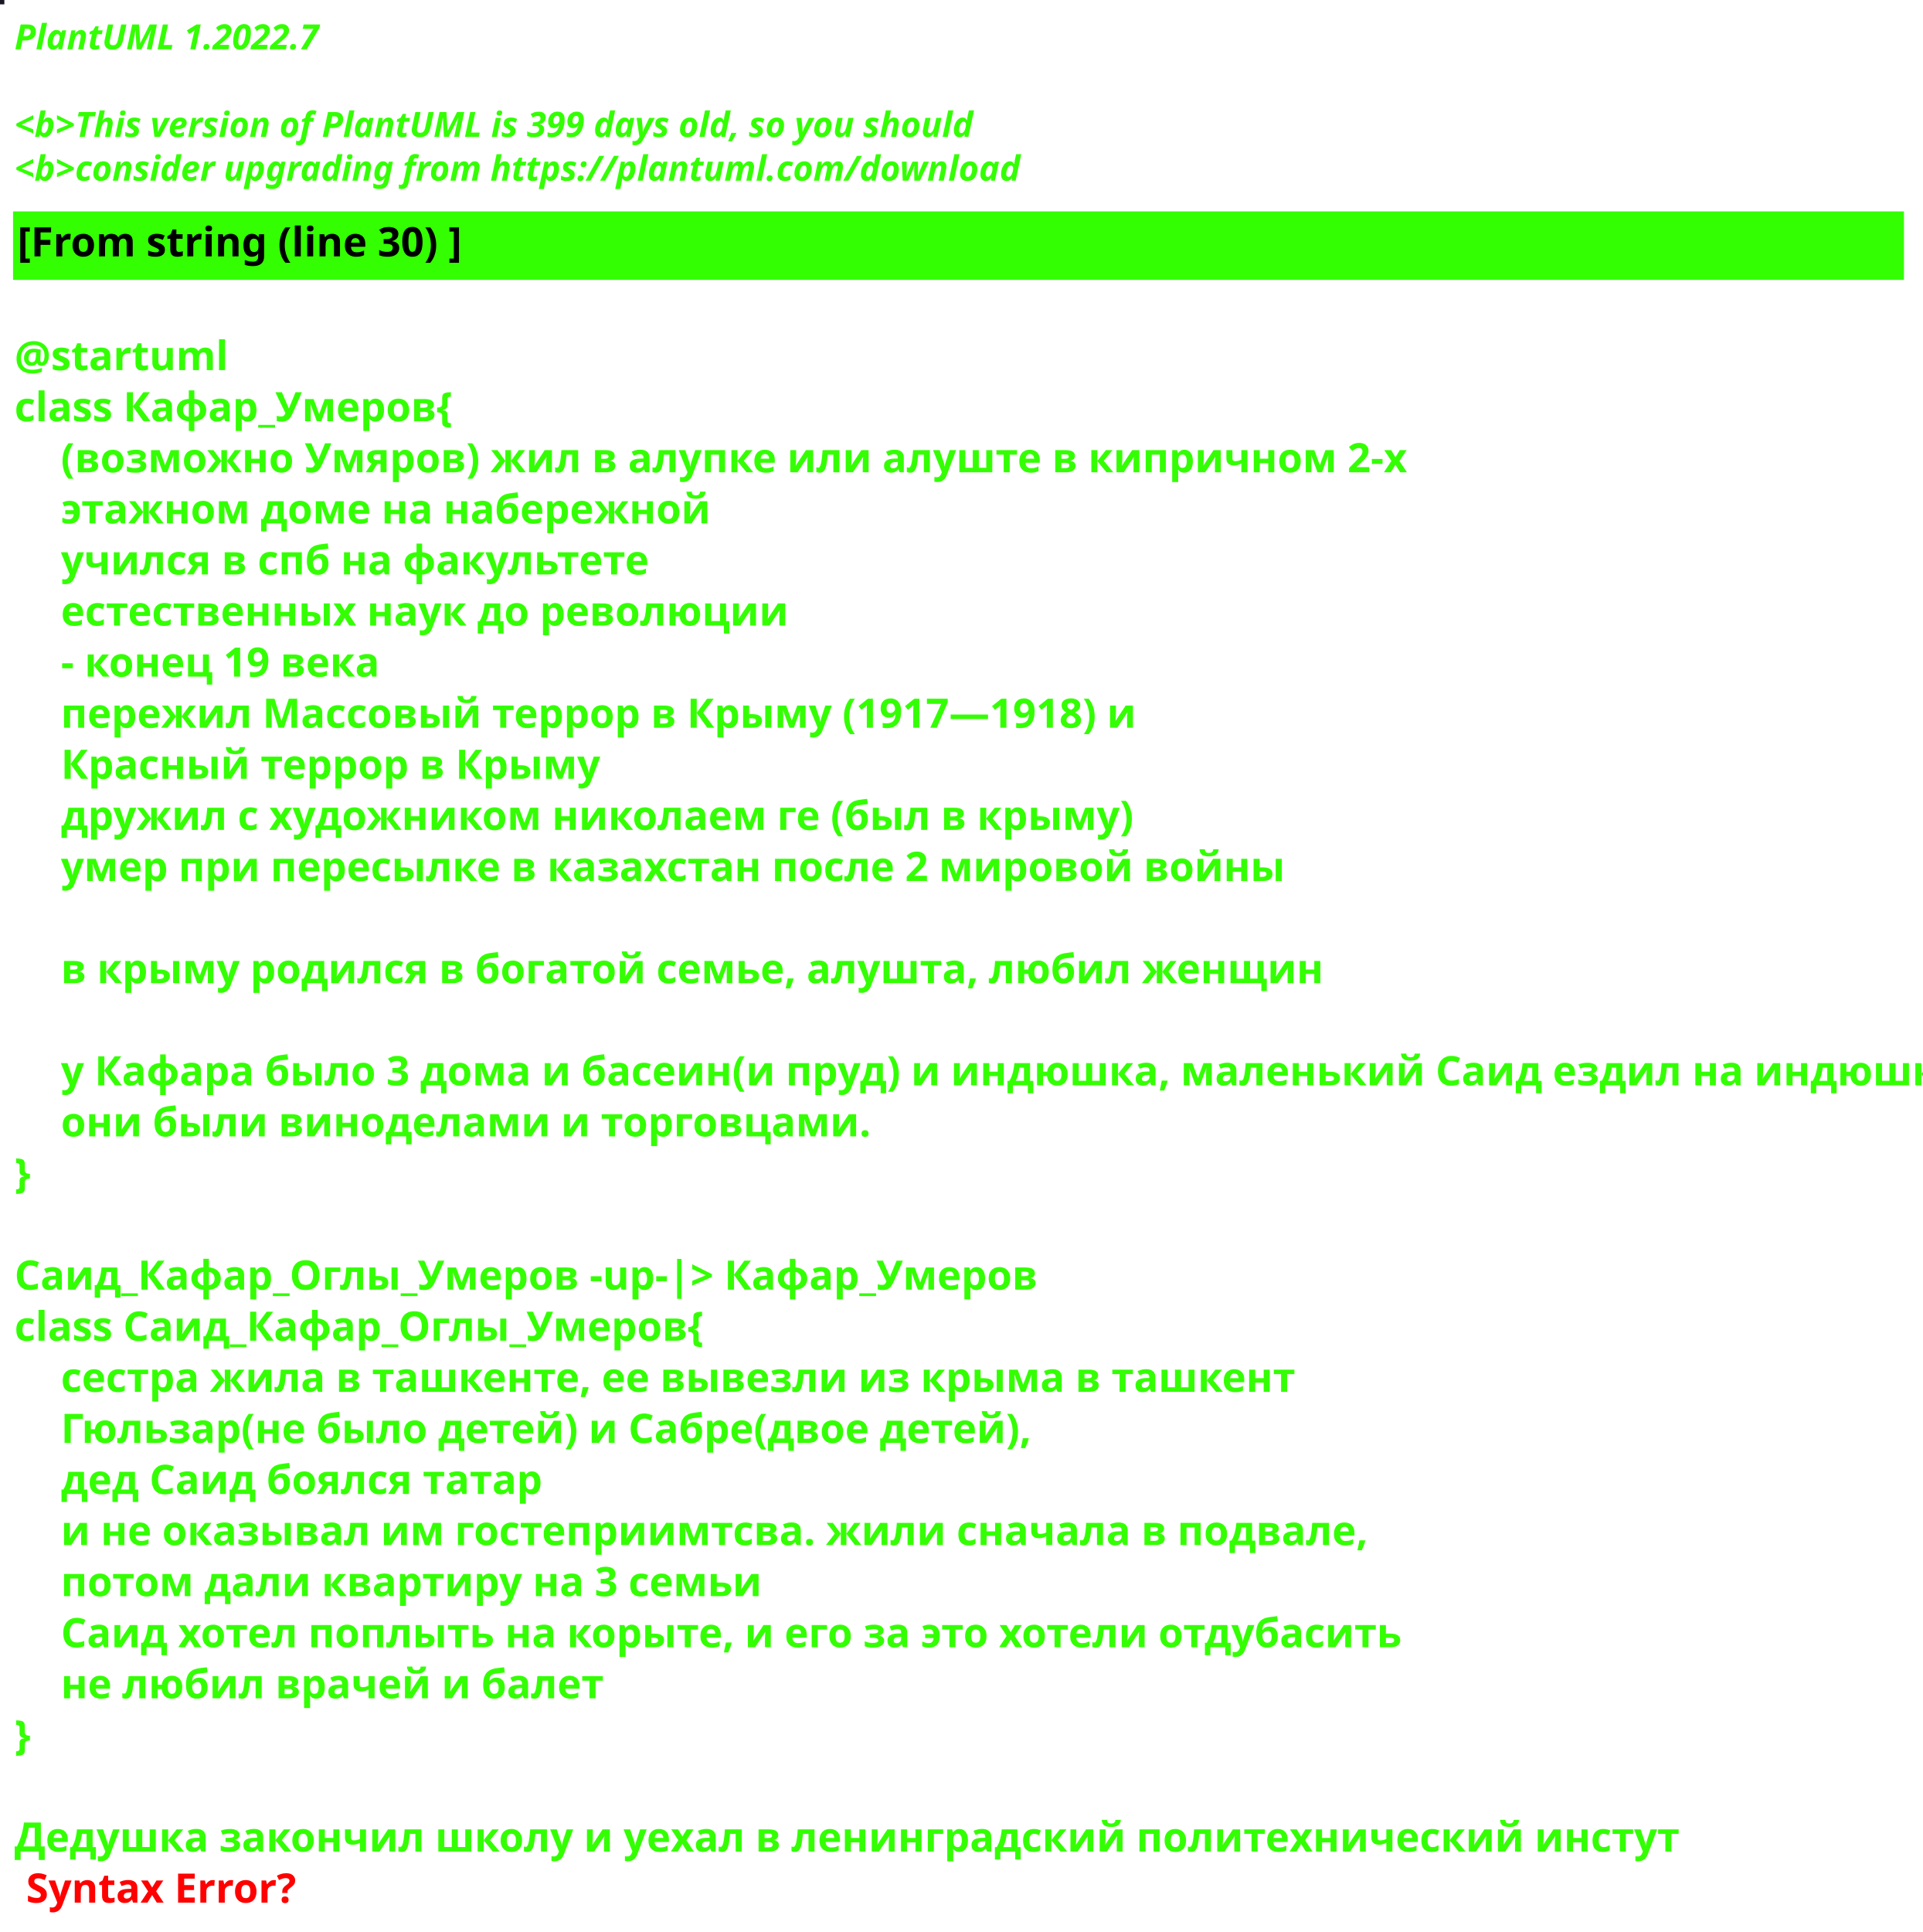
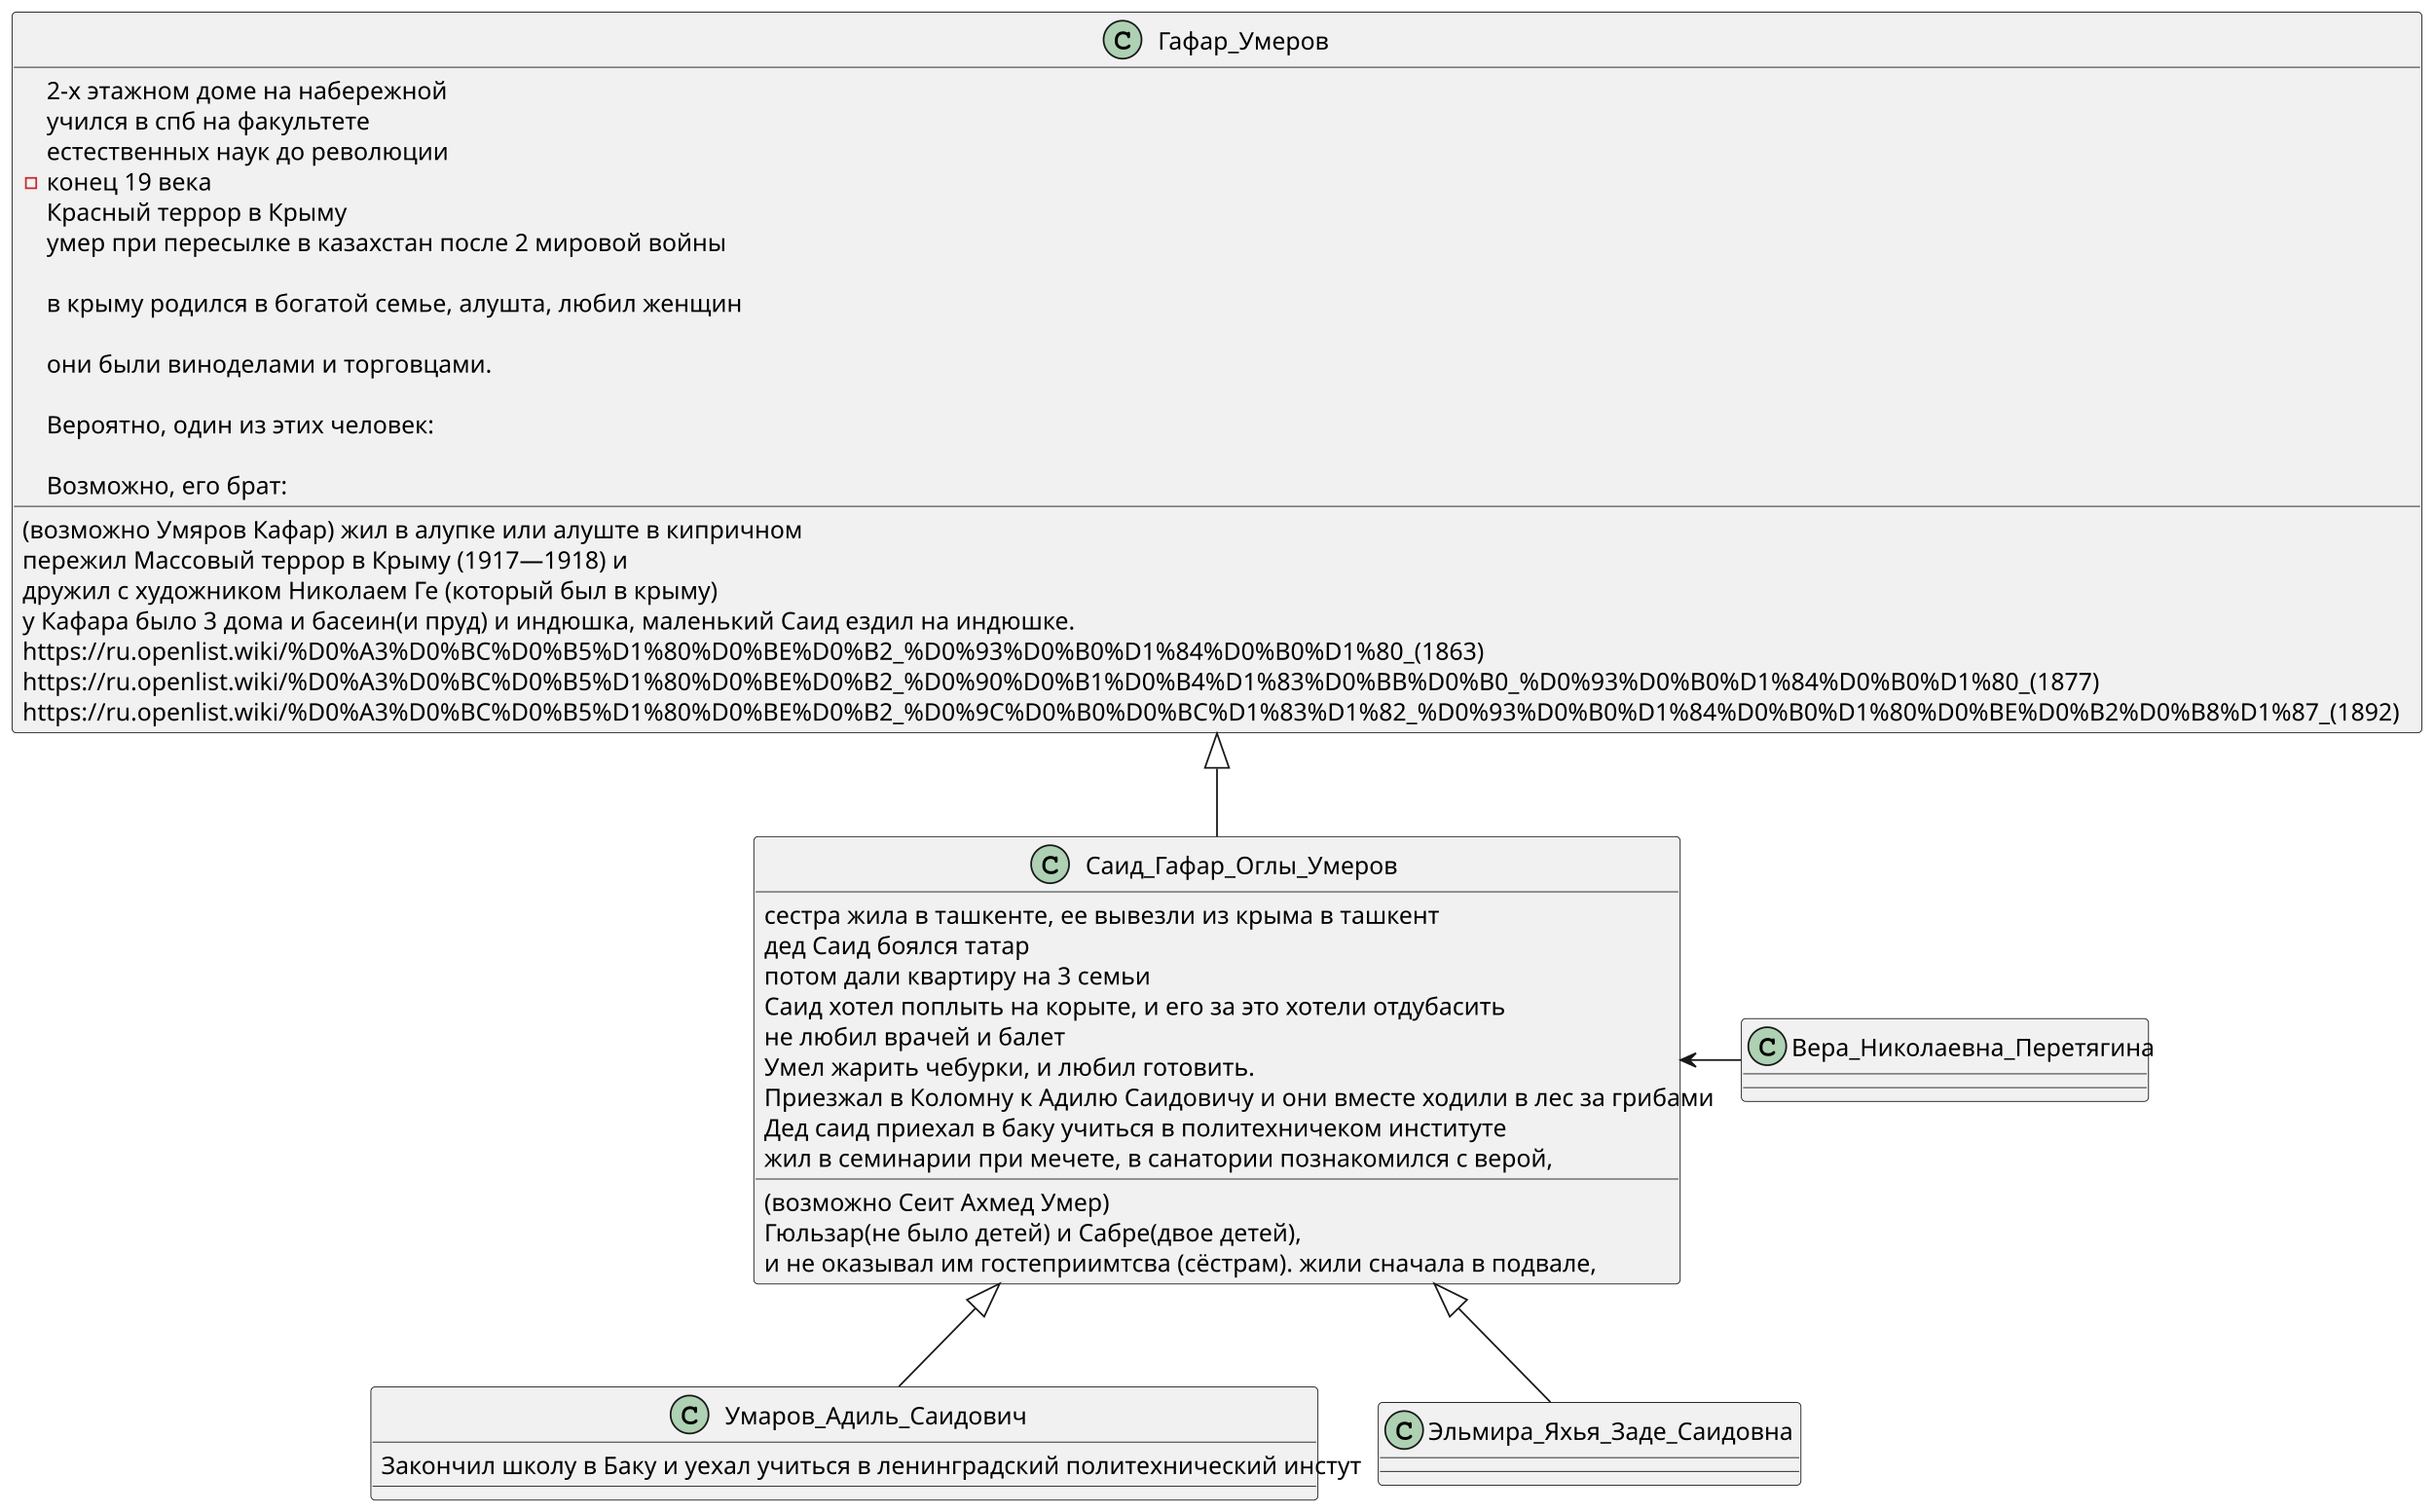
- <svg xmlns="http://www.w3.org/2000/svg" contentStyleType="text/css" height="666px" preserveAspectRatio="none" style="width:663px;height:666px;background:#000000;" version="1.1" viewBox="0 0 663 666" width="663px" zoomAndPan="magnify">
+ <svg xmlns="http://www.w3.org/2000/svg" contentStyleType="text/css" height="876px" preserveAspectRatio="none" style="width:1411px;height:876px;background:#FFFFFF;" version="1.1" viewBox="0 0 1411 876" width="1411px" zoomAndPan="magnify">
  <defs />
  <g>
-     <rect fill="#1A1624" height="1" style="stroke:#1A1624;stroke-width:1.0;" width="1" x="0" y="0" />
-     <text fill="#33FF02" font-family="sans-serif" font-size="12" font-style="italic" font-weight="bold" lengthAdjust="spacing" textLength="107" x="5" y="17">PlantUML 1.2022.7</text>
-     <text fill="#33FF02" font-family="sans-serif" font-size="12" font-style="italic" font-weight="bold" lengthAdjust="spacing" textLength="3" x="5" y="32.094"> </text>
-     <text fill="#33FF02" font-family="sans-serif" font-size="12" font-style="italic" font-weight="bold" lengthAdjust="spacing" textLength="337" x="5" y="47.188">&lt;b&gt;This version of PlantUML is 399 days old, so you should</text>
-     <text fill="#33FF02" font-family="sans-serif" font-size="12" font-style="italic" font-weight="bold" lengthAdjust="spacing" textLength="338" x="5" y="62.281">&lt;b&gt;consider upgrading from https://plantuml.com/download</text>
-     <rect fill="#33FF02" height="22.609" style="stroke:#33FF02;stroke-width:1.0;" width="651" x="5" y="73.375" />
-     <text fill="#000000" font-family="sans-serif" font-size="14" font-weight="bold" lengthAdjust="spacing" textLength="155" x="6" y="88.375">[From string (line 30) ]</text>
-     <text fill="#33FF02" font-family="sans-serif" font-size="14" font-weight="bold" lengthAdjust="spacing" textLength="4" x="5" y="109.984"> </text>
-     <text fill="#33FF02" font-family="sans-serif" font-size="14" font-weight="bold" lengthAdjust="spacing" textLength="71" x="5" y="127.594">@startuml</text>
-     <text fill="#33FF02" font-family="sans-serif" font-size="14" font-weight="bold" lengthAdjust="spacing" textLength="155" x="5" y="145.203">class Кафар_Умеров{</text>
-     <text fill="#33FF02" font-family="sans-serif" font-size="14" font-weight="bold" lengthAdjust="spacing" textLength="444" x="21" y="162.812">(возможно Умяров) жил в алупке или алуште в кипричном 2-х</text>
-     <text fill="#33FF02" font-family="sans-serif" font-size="14" font-weight="bold" lengthAdjust="spacing" textLength="214" x="21" y="180.422">этажном доме на набережной</text>
-     <text fill="#33FF02" font-family="sans-serif" font-size="14" font-weight="bold" lengthAdjust="spacing" textLength="197" x="21" y="198.031">учился в спб на факультете</text>
-     <text fill="#33FF02" font-family="sans-serif" font-size="14" font-weight="bold" lengthAdjust="spacing" textLength="244" x="21" y="215.641">естественных наук до революции</text>
-     <text fill="#33FF02" font-family="sans-serif" font-size="14" font-weight="bold" lengthAdjust="spacing" textLength="108" x="21" y="233.25">- конец 19 века</text>
-     <text fill="#33FF02" font-family="sans-serif" font-size="14" font-weight="bold" lengthAdjust="spacing" textLength="369" x="21" y="250.859">пережил Массовый террор в Крыму (1917—1918) и</text>
-     <text fill="#33FF02" font-family="sans-serif" font-size="14" font-weight="bold" lengthAdjust="spacing" textLength="183" x="21" y="268.469">Красный террор в Крыму</text>
-     <text fill="#33FF02" font-family="sans-serif" font-size="14" font-weight="bold" lengthAdjust="spacing" textLength="356" x="21" y="286.078">дружил с художником николаем ге (был в крыму)</text>
-     <text fill="#33FF02" font-family="sans-serif" font-size="14" font-weight="bold" lengthAdjust="spacing" textLength="414" x="21" y="303.688">умер при пересылке в казахстан после 2 мировой войны</text>
-     <text fill="#33FF02" font-family="sans-serif" font-size="14" font-weight="bold" lengthAdjust="spacing" textLength="4" x="5" y="321.297"> </text>
-     <text fill="#33FF02" font-family="sans-serif" font-size="14" font-weight="bold" lengthAdjust="spacing" textLength="421" x="21" y="338.906">в крыму родился в богатой семье, алушта, любил женщин</text>
-     <text fill="#33FF02" font-family="sans-serif" font-size="14" font-weight="bold" lengthAdjust="spacing" textLength="4" x="5" y="356.516"> </text>
-     <text fill="#33FF02" font-family="sans-serif" font-size="14" font-weight="bold" lengthAdjust="spacing" textLength="635" x="21" y="374.125">у Кафара было 3 дома и басеин(и пруд) и индюшка, маленький Саид ездил на индюшке.</text>
-     <text fill="#33FF02" font-family="sans-serif" font-size="14" font-weight="bold" lengthAdjust="spacing" textLength="269" x="21" y="391.734">они были виноделами и торговцами.</text>
-     <text fill="#33FF02" font-family="sans-serif" font-size="14" font-weight="bold" lengthAdjust="spacing" textLength="5" x="5" y="409.344">}</text>
-     <text fill="#33FF02" font-family="sans-serif" font-size="14" font-weight="bold" lengthAdjust="spacing" textLength="4" x="5" y="426.953"> </text>
-     <text fill="#33FF02" font-family="sans-serif" font-size="14" font-weight="bold" lengthAdjust="spacing" textLength="357" x="5" y="444.562">Саид_Кафар_Оглы_Умеров -up-|&gt; Кафар_Умеров</text>
-     <text fill="#33FF02" font-family="sans-serif" font-size="14" font-weight="bold" lengthAdjust="spacing" textLength="245" x="5" y="462.172">class Саид_Кафар_Оглы_Умеров{</text>
-     <text fill="#33FF02" font-family="sans-serif" font-size="14" font-weight="bold" lengthAdjust="spacing" textLength="408" x="21" y="479.781">сестра жила в ташкенте, ее вывезли из крыма в ташкент</text>
-     <text fill="#33FF02" font-family="sans-serif" font-size="14" font-weight="bold" lengthAdjust="spacing" textLength="336" x="21" y="497.391">Гюльзар(не было детей) и Сабре(двое детей),</text>
-     <text fill="#33FF02" font-family="sans-serif" font-size="14" font-weight="bold" lengthAdjust="spacing" textLength="163" x="21" y="515">дед Саид боялся татар</text>
-     <text fill="#33FF02" font-family="sans-serif" font-size="14" font-weight="bold" lengthAdjust="spacing" textLength="434" x="21" y="532.609">и не оказывал им гостеприимтсва. жили сначала в подвале,</text>
-     <text fill="#33FF02" font-family="sans-serif" font-size="14" font-weight="bold" lengthAdjust="spacing" textLength="232" x="21" y="550.219">потом дали квартиру на 3 семьи</text>
-     <text fill="#33FF02" font-family="sans-serif" font-size="14" font-weight="bold" lengthAdjust="spacing" textLength="451" x="21" y="567.828">Саид хотел поплыть на корыте, и его за это хотели отдубасить</text>
-     <text fill="#33FF02" font-family="sans-serif" font-size="14" font-weight="bold" lengthAdjust="spacing" textLength="183" x="21" y="585.438">не любил врачей и балет</text>
-     <text fill="#33FF02" font-family="sans-serif" font-size="14" font-weight="bold" lengthAdjust="spacing" textLength="5" x="5" y="603.047">}</text>
-     <text fill="#33FF02" font-family="sans-serif" font-size="14" font-weight="bold" lengthAdjust="spacing" textLength="4" x="5" y="620.656"> </text>
-     <text fill="#33FF02" font-family="sans-serif" font-size="14" font-weight="bold" lengthAdjust="spacing" text-decoration="wavy underline" textLength="539" x="5" y="638.266">Дедушка закончил школу и уехал в ленинградский политехнический инстут</text>
-     <text fill="#FF0000" font-family="sans-serif" font-size="14" font-weight="bold" lengthAdjust="spacing" textLength="95" x="9" y="655.875">Syntax Error?</text>
+     <g id="elem_Гафар_Умеров">
+       <rect codeLine="1" fill="#F1F1F1" height="417.797" id="Гафар_Умеров" rx="2.5" ry="2.5" style="stroke:#181818;stroke-width:0.5;" width="1397" x="7" y="7" />
+       <ellipse cx="650.75" cy="23" fill="#ADD1B2" rx="11" ry="11" style="stroke:#181818;stroke-width:1.0;" />
+       <path d="M653.516,18.875 Q653.672,18.656 653.859,18.547 Q654.047,18.438 654.266,18.438 Q654.641,18.438 654.875,18.695 Q655.109,18.953 655.109,19.562 L655.109,21.016 Q655.109,21.625 654.875,21.891 Q654.641,22.156 654.266,22.156 Q653.922,22.156 653.719,21.953 Q653.516,21.766 653.406,21.25 Q653.359,20.891 653.172,20.703 Q652.844,20.328 652.234,20.109 Q651.625,19.891 651,19.891 Q650.234,19.891 649.602,20.219 Q648.969,20.547 648.477,21.297 Q647.984,22.047 647.984,23.078 L647.984,24.172 Q647.984,25.406 648.875,26.227 Q649.766,27.047 651.359,27.047 Q652.297,27.047 652.953,26.797 Q653.344,26.641 653.766,26.203 Q654.031,25.938 654.18,25.859 Q654.328,25.781 654.531,25.781 Q654.859,25.781 655.117,26.039 Q655.375,26.297 655.375,26.641 Q655.375,26.984 655.031,27.391 Q654.531,27.969 653.734,28.297 Q652.656,28.75 651.359,28.75 Q649.844,28.75 648.641,28.125 Q647.656,27.625 646.969,26.555 Q646.281,25.484 646.281,24.203 L646.281,23.047 Q646.281,21.719 646.898,20.57 Q647.516,19.422 648.609,18.805 Q649.703,18.188 650.938,18.188 Q651.672,18.188 652.32,18.352 Q652.969,18.516 653.516,18.875 Z " fill="#000000" />
+       <text fill="#000000" font-family="sans-serif" font-size="14" lengthAdjust="spacing" textLength="101" x="671.25" y="28.729">Гафар_Умеров</text>
+       <line style="stroke:#181818;stroke-width:0.5;" x1="8" x2="1403" y1="39" y2="39" />
+       <text fill="#000000" font-family="sans-serif" font-size="14" lengthAdjust="spacing" textLength="223" x="27" y="57.533">2-х этажном доме на набережной</text>
+       <text fill="#000000" font-family="sans-serif" font-size="14" lengthAdjust="spacing" textLength="185" x="27" y="75.143">учился в спб на факультете</text>
+       <text fill="#000000" font-family="sans-serif" font-size="14" lengthAdjust="spacing" textLength="223" x="27" y="92.752">естественных наук до революции</text>
+       <rect fill="none" height="6" style="stroke:#C82930;stroke-width:1.0;" width="6" x="15" y="103.133" />
+       <text fill="#000000" font-family="sans-serif" font-size="14" lengthAdjust="spacing" textLength="92" x="27" y="110.361">конец 19 века</text>
+       <text fill="#000000" font-family="sans-serif" font-size="14" lengthAdjust="spacing" textLength="166" x="27" y="127.971">Красный террор в Крыму</text>
+       <text fill="#000000" font-family="sans-serif" font-size="14" lengthAdjust="spacing" textLength="376" x="27" y="145.58">умер при пересылке в казахстан после 2 мировой войны</text>
+       <text fill="#000000" font-family="sans-serif" font-size="14" lengthAdjust="spacing" textLength="4" x="27" y="163.19"> </text>
+       <text fill="#000000" font-family="sans-serif" font-size="14" lengthAdjust="spacing" textLength="387" x="27" y="180.799">в крыму родился в богатой семье, алушта, любил женщин</text>
+       <text fill="#000000" font-family="sans-serif" font-size="14" lengthAdjust="spacing" textLength="4" x="27" y="198.408"> </text>
+       <text fill="#000000" font-family="sans-serif" font-size="14" lengthAdjust="spacing" textLength="245" x="27" y="216.018">они были виноделами и торговцами.</text>
+       <text fill="#000000" font-family="sans-serif" font-size="14" lengthAdjust="spacing" textLength="4" x="27" y="233.627"> </text>
+       <text fill="#000000" font-family="sans-serif" font-size="14" lengthAdjust="spacing" textLength="214" x="27" y="251.236">Вероятно, один из этих человек:</text>
+       <text fill="#000000" font-family="sans-serif" font-size="14" lengthAdjust="spacing" textLength="4" x="27" y="268.846"> </text>
+       <text fill="#000000" font-family="sans-serif" font-size="14" lengthAdjust="spacing" textLength="134" x="27" y="286.455">Возможно, его брат:</text>
+       <line style="stroke:#181818;stroke-width:0.5;" x1="8" x2="1403" y1="293.531" y2="293.531" />
+       <text fill="#000000" font-family="sans-serif" font-size="14" lengthAdjust="spacing" textLength="431" x="13" y="312.065">(возможно Умяров Кафар) жил в алупке или алуште в кипричном</text>
+       <text fill="#000000" font-family="sans-serif" font-size="14" lengthAdjust="spacing" textLength="340" x="13" y="329.674">пережил Массовый террор в Крыму (1917—1918) и</text>
+       <text fill="#000000" font-family="sans-serif" font-size="14" lengthAdjust="spacing" textLength="385" x="13" y="347.283">дружил с художником Николаем Ге (который был в крыму)</text>
+       <text fill="#000000" font-family="sans-serif" font-size="14" lengthAdjust="spacing" textLength="590" x="13" y="364.893">у Кафара было 3 дома и басеин(и пруд) и индюшка, маленький Саид ездил на индюшке.</text>
+       <text fill="#000000" font-family="sans-serif" font-size="14" lengthAdjust="spacing" textLength="845" x="13" y="382.502">https://ru.openlist.wiki/%D0%A3%D0%BC%D0%B5%D1%80%D0%BE%D0%B2_%D0%93%D0%B0%D1%84%D0%B0%D1%80_(1863)</text>
+       <text fill="#000000" font-family="sans-serif" font-size="14" lengthAdjust="spacing" textLength="1206" x="13" y="400.111">https://ru.openlist.wiki/%D0%A3%D0%BC%D0%B5%D1%80%D0%BE%D0%B2_%D0%90%D0%B1%D0%B4%D1%83%D0%BB%D0%B0_%D0%93%D0%B0%D1%84%D0%B0%D1%80_(1877)</text>
+       <text fill="#000000" font-family="sans-serif" font-size="14" lengthAdjust="spacing" textLength="1385" x="13" y="417.721">https://ru.openlist.wiki/%D0%A3%D0%BC%D0%B5%D1%80%D0%BE%D0%B2_%D0%9C%D0%B0%D0%BC%D1%83%D1%82_%D0%93%D0%B0%D1%84%D0%B0%D1%80%D0%BE%D0%B2%D0%B8%D1%87_(1892)</text>
+     </g>
+     <g id="elem_Саид_Гафар_Оглы_Умеров">
+       <rect codeLine="26" fill="#F1F1F1" height="259.312" id="Саид_Гафар_Оглы_Умеров" rx="2.5" ry="2.5" style="stroke:#181818;stroke-width:0.5;" width="537" x="437" y="485" />
+       <ellipse cx="608.75" cy="501" fill="#ADD1B2" rx="11" ry="11" style="stroke:#181818;stroke-width:1.0;" />
+       <path d="M611.516,496.875 Q611.672,496.656 611.859,496.547 Q612.047,496.438 612.266,496.438 Q612.641,496.438 612.875,496.695 Q613.109,496.953 613.109,497.562 L613.109,499.016 Q613.109,499.625 612.875,499.891 Q612.641,500.156 612.266,500.156 Q611.922,500.156 611.719,499.953 Q611.516,499.766 611.406,499.25 Q611.359,498.891 611.172,498.703 Q610.844,498.328 610.234,498.109 Q609.625,497.891 609,497.891 Q608.234,497.891 607.602,498.219 Q606.969,498.547 606.477,499.297 Q605.984,500.047 605.984,501.078 L605.984,502.172 Q605.984,503.406 606.875,504.227 Q607.766,505.047 609.359,505.047 Q610.297,505.047 610.953,504.797 Q611.344,504.641 611.766,504.203 Q612.031,503.938 612.18,503.859 Q612.328,503.781 612.531,503.781 Q612.859,503.781 613.117,504.039 Q613.375,504.297 613.375,504.641 Q613.375,504.984 613.031,505.391 Q612.531,505.969 611.734,506.297 Q610.656,506.75 609.359,506.75 Q607.844,506.75 606.641,506.125 Q605.656,505.625 604.969,504.555 Q604.281,503.484 604.281,502.203 L604.281,501.047 Q604.281,499.719 604.898,498.57 Q605.516,497.422 606.609,496.805 Q607.703,496.188 608.938,496.188 Q609.672,496.188 610.32,496.352 Q610.969,496.516 611.516,496.875 Z " fill="#000000" />
+       <text fill="#000000" font-family="sans-serif" font-size="14" lengthAdjust="spacing" textLength="185" x="629.25" y="506.728">Саид_Гафар_Оглы_Умеров</text>
+       <line style="stroke:#181818;stroke-width:0.5;" x1="438" x2="973" y1="517" y2="517" />
+       <text fill="#000000" font-family="sans-serif" font-size="14" lengthAdjust="spacing" textLength="376" x="443" y="535.533">сестра жила в ташкенте, ее вывезли из крыма в ташкент</text>
+       <text fill="#000000" font-family="sans-serif" font-size="14" lengthAdjust="spacing" textLength="155" x="443" y="553.143">дед Саид боялся татар</text>
+       <text fill="#000000" font-family="sans-serif" font-size="14" lengthAdjust="spacing" textLength="217" x="443" y="570.752">потом дали квартиру на 3 семьи</text>
+       <text fill="#000000" font-family="sans-serif" font-size="14" lengthAdjust="spacing" textLength="421" x="443" y="588.361">Саид хотел поплыть на корыте, и его за это хотели отдубасить</text>
+       <text fill="#000000" font-family="sans-serif" font-size="14" lengthAdjust="spacing" textLength="168" x="443" y="605.971">не любил врачей и балет</text>
+       <text fill="#000000" font-family="sans-serif" font-size="14" lengthAdjust="spacing" textLength="272" x="443" y="623.58">Умел жарить чебурки, и любил готовить.</text>
+       <text fill="#000000" font-family="sans-serif" font-size="14" lengthAdjust="spacing" textLength="525" x="443" y="641.189">Приезжал в Коломну к Адилю Саидовичу и они вместе ходили в лес за грибами</text>
+       <text fill="#000000" font-family="sans-serif" font-size="14" lengthAdjust="spacing" textLength="412" x="443" y="658.799">Дед саид приехал в баку учиться в политехничеком институте</text>
+       <text fill="#000000" font-family="sans-serif" font-size="14" lengthAdjust="spacing" textLength="437" x="443" y="676.408">жил в семинарии при мечете, в санатории познакомился с верой,</text>
+       <line style="stroke:#181818;stroke-width:0.5;" x1="438" x2="973" y1="683.484" y2="683.484" />
+       <text fill="#000000" font-family="sans-serif" font-size="14" lengthAdjust="spacing" textLength="195" x="443" y="702.018">(возможно Сеит Ахмед Умер)</text>
+       <text fill="#000000" font-family="sans-serif" font-size="14" lengthAdjust="spacing" textLength="310" x="443" y="719.627">Гюльзар(не было детей) и Сабре(двое детей),</text>
+       <text fill="#000000" font-family="sans-serif" font-size="14" lengthAdjust="spacing" textLength="467" x="443" y="737.236">и не оказывал им гостеприимтсва (сёстрам). жили сначала в подвале,</text>
+     </g>
+     <g id="elem_Вера_Николаевна_Перетягина">
+       <rect codeLine="43" fill="#F1F1F1" height="48" id="Вера_Николаевна_Перетягина" rx="2.5" ry="2.5" style="stroke:#181818;stroke-width:0.5;" width="236" x="1009.5" y="590.5" />
+       <ellipse cx="1024.5" cy="606.5" fill="#ADD1B2" rx="11" ry="11" style="stroke:#181818;stroke-width:1.0;" />
+       <path d="M1027.266,602.375 Q1027.422,602.156 1027.609,602.047 Q1027.797,601.938 1028.016,601.938 Q1028.391,601.938 1028.625,602.195 Q1028.859,602.453 1028.859,603.062 L1028.859,604.516 Q1028.859,605.125 1028.625,605.391 Q1028.391,605.656 1028.016,605.656 Q1027.672,605.656 1027.469,605.453 Q1027.266,605.266 1027.156,604.75 Q1027.109,604.391 1026.922,604.203 Q1026.594,603.828 1025.984,603.609 Q1025.375,603.391 1024.75,603.391 Q1023.984,603.391 1023.352,603.719 Q1022.719,604.047 1022.227,604.797 Q1021.734,605.547 1021.734,606.578 L1021.734,607.672 Q1021.734,608.906 1022.625,609.727 Q1023.516,610.547 1025.109,610.547 Q1026.047,610.547 1026.703,610.297 Q1027.094,610.141 1027.516,609.703 Q1027.781,609.438 1027.93,609.359 Q1028.078,609.281 1028.281,609.281 Q1028.609,609.281 1028.867,609.539 Q1029.125,609.797 1029.125,610.141 Q1029.125,610.484 1028.781,610.891 Q1028.281,611.469 1027.484,611.797 Q1026.406,612.25 1025.109,612.25 Q1023.594,612.25 1022.391,611.625 Q1021.406,611.125 1020.719,610.055 Q1020.031,608.984 1020.031,607.703 L1020.031,606.547 Q1020.031,605.219 1020.648,604.07 Q1021.266,602.922 1022.359,602.305 Q1023.453,601.688 1024.688,601.688 Q1025.422,601.688 1026.07,601.852 Q1026.719,602.016 1027.266,602.375 Z " fill="#000000" />
+       <text fill="#000000" font-family="sans-serif" font-size="14" lengthAdjust="spacing" textLength="204" x="1038.5" y="612.229">Вера_Николаевна_Перетягина</text>
+       <line style="stroke:#181818;stroke-width:0.5;" x1="1010.5" x2="1244.5" y1="622.5" y2="622.5" />
+       <line style="stroke:#181818;stroke-width:0.5;" x1="1010.5" x2="1244.5" y1="630.5" y2="630.5" />
+     </g>
+     <g id="elem_Умаров_Адиль_Саидович">
+       <rect codeLine="48" fill="#F1F1F1" height="65.609" id="Умаров_Адиль_Саидович" rx="2.5" ry="2.5" style="stroke:#181818;stroke-width:0.5;" width="549" x="215" y="804" />
+       <ellipse cx="399.75" cy="820" fill="#ADD1B2" rx="11" ry="11" style="stroke:#181818;stroke-width:1.0;" />
+       <path d="M402.516,815.875 Q402.672,815.656 402.859,815.547 Q403.047,815.438 403.266,815.438 Q403.641,815.438 403.875,815.695 Q404.109,815.953 404.109,816.562 L404.109,818.016 Q404.109,818.625 403.875,818.891 Q403.641,819.156 403.266,819.156 Q402.922,819.156 402.719,818.953 Q402.516,818.766 402.406,818.25 Q402.359,817.891 402.172,817.703 Q401.844,817.328 401.234,817.109 Q400.625,816.891 400,816.891 Q399.234,816.891 398.602,817.219 Q397.969,817.547 397.477,818.297 Q396.984,819.047 396.984,820.078 L396.984,821.172 Q396.984,822.406 397.875,823.227 Q398.766,824.047 400.359,824.047 Q401.297,824.047 401.953,823.797 Q402.344,823.641 402.766,823.203 Q403.031,822.938 403.18,822.859 Q403.328,822.781 403.531,822.781 Q403.859,822.781 404.117,823.039 Q404.375,823.297 404.375,823.641 Q404.375,823.984 404.031,824.391 Q403.531,824.969 402.734,825.297 Q401.656,825.75 400.359,825.75 Q398.844,825.75 397.641,825.125 Q396.656,824.625 395.969,823.555 Q395.281,822.484 395.281,821.203 L395.281,820.047 Q395.281,818.719 395.898,817.57 Q396.516,816.422 397.609,815.805 Q398.703,815.188 399.938,815.188 Q400.672,815.188 401.32,815.352 Q401.969,815.516 402.516,815.875 Z " fill="#000000" />
+       <text fill="#000000" font-family="sans-serif" font-size="14" lengthAdjust="spacing" textLength="171" x="420.25" y="825.729">Умаров_Адиль_Саидович</text>
+       <line style="stroke:#181818;stroke-width:0.5;" x1="216" x2="763" y1="836" y2="836" />
+       <text fill="#000000" font-family="sans-serif" font-size="14" lengthAdjust="spacing" textLength="537" x="221" y="854.533">Закончил школу в Баку и уехал учиться в ленинградский политехнический инстут</text>
+       <line style="stroke:#181818;stroke-width:0.5;" x1="216" x2="763" y1="861.609" y2="861.609" />
+     </g>
+     <g id="elem_Эльмира_Яхья_Заде_Саидовна">
+       <rect codeLine="53" fill="#F1F1F1" height="48" id="Эльмира_Яхья_Заде_Саидовна" rx="2.5" ry="2.5" style="stroke:#181818;stroke-width:0.5;" width="245" x="799" y="813" />
+       <ellipse cx="814" cy="829" fill="#ADD1B2" rx="11" ry="11" style="stroke:#181818;stroke-width:1.0;" />
+       <path d="M816.766,824.875 Q816.922,824.656 817.109,824.547 Q817.297,824.438 817.516,824.438 Q817.891,824.438 818.125,824.695 Q818.359,824.953 818.359,825.562 L818.359,827.016 Q818.359,827.625 818.125,827.891 Q817.891,828.156 817.516,828.156 Q817.172,828.156 816.969,827.953 Q816.766,827.766 816.656,827.25 Q816.609,826.891 816.422,826.703 Q816.094,826.328 815.484,826.109 Q814.875,825.891 814.25,825.891 Q813.484,825.891 812.852,826.219 Q812.219,826.547 811.727,827.297 Q811.234,828.047 811.234,829.078 L811.234,830.172 Q811.234,831.406 812.125,832.227 Q813.016,833.047 814.609,833.047 Q815.547,833.047 816.203,832.797 Q816.594,832.641 817.016,832.203 Q817.281,831.938 817.43,831.859 Q817.578,831.781 817.781,831.781 Q818.109,831.781 818.367,832.039 Q818.625,832.297 818.625,832.641 Q818.625,832.984 818.281,833.391 Q817.781,833.969 816.984,834.297 Q815.906,834.75 814.609,834.75 Q813.094,834.75 811.891,834.125 Q810.906,833.625 810.219,832.555 Q809.531,831.484 809.531,830.203 L809.531,829.047 Q809.531,827.719 810.148,826.57 Q810.766,825.422 811.859,824.805 Q812.953,824.188 814.188,824.188 Q814.922,824.188 815.57,824.352 Q816.219,824.516 816.766,824.875 Z " fill="#000000" />
+       <text fill="#000000" font-family="sans-serif" font-size="14" lengthAdjust="spacing" textLength="213" x="828" y="834.729">Эльмира_Яхья_Заде_Саидовна</text>
+       <line style="stroke:#181818;stroke-width:0.5;" x1="800" x2="1043" y1="845" y2="845" />
+       <line style="stroke:#181818;stroke-width:0.5;" x1="800" x2="1043" y1="853" y2="853" />
+     </g>
+     <g id="link_Гафар_Умеров_Саид_Гафар_Оглы_Умеров">
+       <path codeLine="25" d="M705.5,445.58 C705.5,458.99 705.5,472.2 705.5,484.98 " fill="none" id="Гафар_Умеров-backto-Саид_Гафар_Оглы_Умеров" style="stroke:#181818;stroke-width:1.0;" />
+       <polygon fill="none" points="698.5,445.12,705.5,425.12,712.5,445.12,698.5,445.12" style="stroke:#181818;stroke-width:1.0;" />
+     </g>
+     <g id="link_Саид_Гафар_Оглы_Умеров_Вера_Николаевна_Перетягина">
+       <path codeLine="42" d="M979.4,614.5 C989.34,614.5 999.28,614.5 1009.23,614.5 " fill="none" id="Саид_Гафар_Оглы_Умеров-backto-Вера_Николаевна_Перетягина" style="stroke:#181818;stroke-width:1.0;" />
+       <polygon fill="#181818" points="974.2,614.5,983.2,618.5,979.2,614.5,983.2,610.5,974.2,614.5" style="stroke:#181818;stroke-width:1.0;" />
+     </g>
+     <g id="link_Саид_Гафар_Оглы_Умеров_Умаров_Адиль_Саидович">
+       <path codeLine="47" d="M565.51,758.41 C549.06,775.2 533.7,790.88 521.15,803.69 " fill="none" id="Саид_Гафар_Оглы_Умеров-backto-Умаров_Адиль_Саидович" style="stroke:#181818;stroke-width:1.0;" />
+       <polygon fill="none" points="560.54,753.47,579.54,744.08,570.54,763.27,560.54,753.47" style="stroke:#181818;stroke-width:1.0;" />
+     </g>
+     <g id="link_Саид_Гафар_Оглы_Умеров_Эльмира_Яхья_Заде_Саидовна">
+       <path codeLine="52" d="M845.55,758.47 C866.12,779.46 884.98,798.72 898.76,812.78 " fill="none" id="Саид_Гафар_Оглы_Умеров-backto-Эльмира_Яхья_Заде_Саидовна" style="stroke:#181818;stroke-width:1.0;" />
+       <polygon fill="none" points="840.46,763.27,831.46,744.08,850.46,753.47,840.46,763.27" style="stroke:#181818;stroke-width:1.0;" />
+     </g>
  </g>
</svg>
